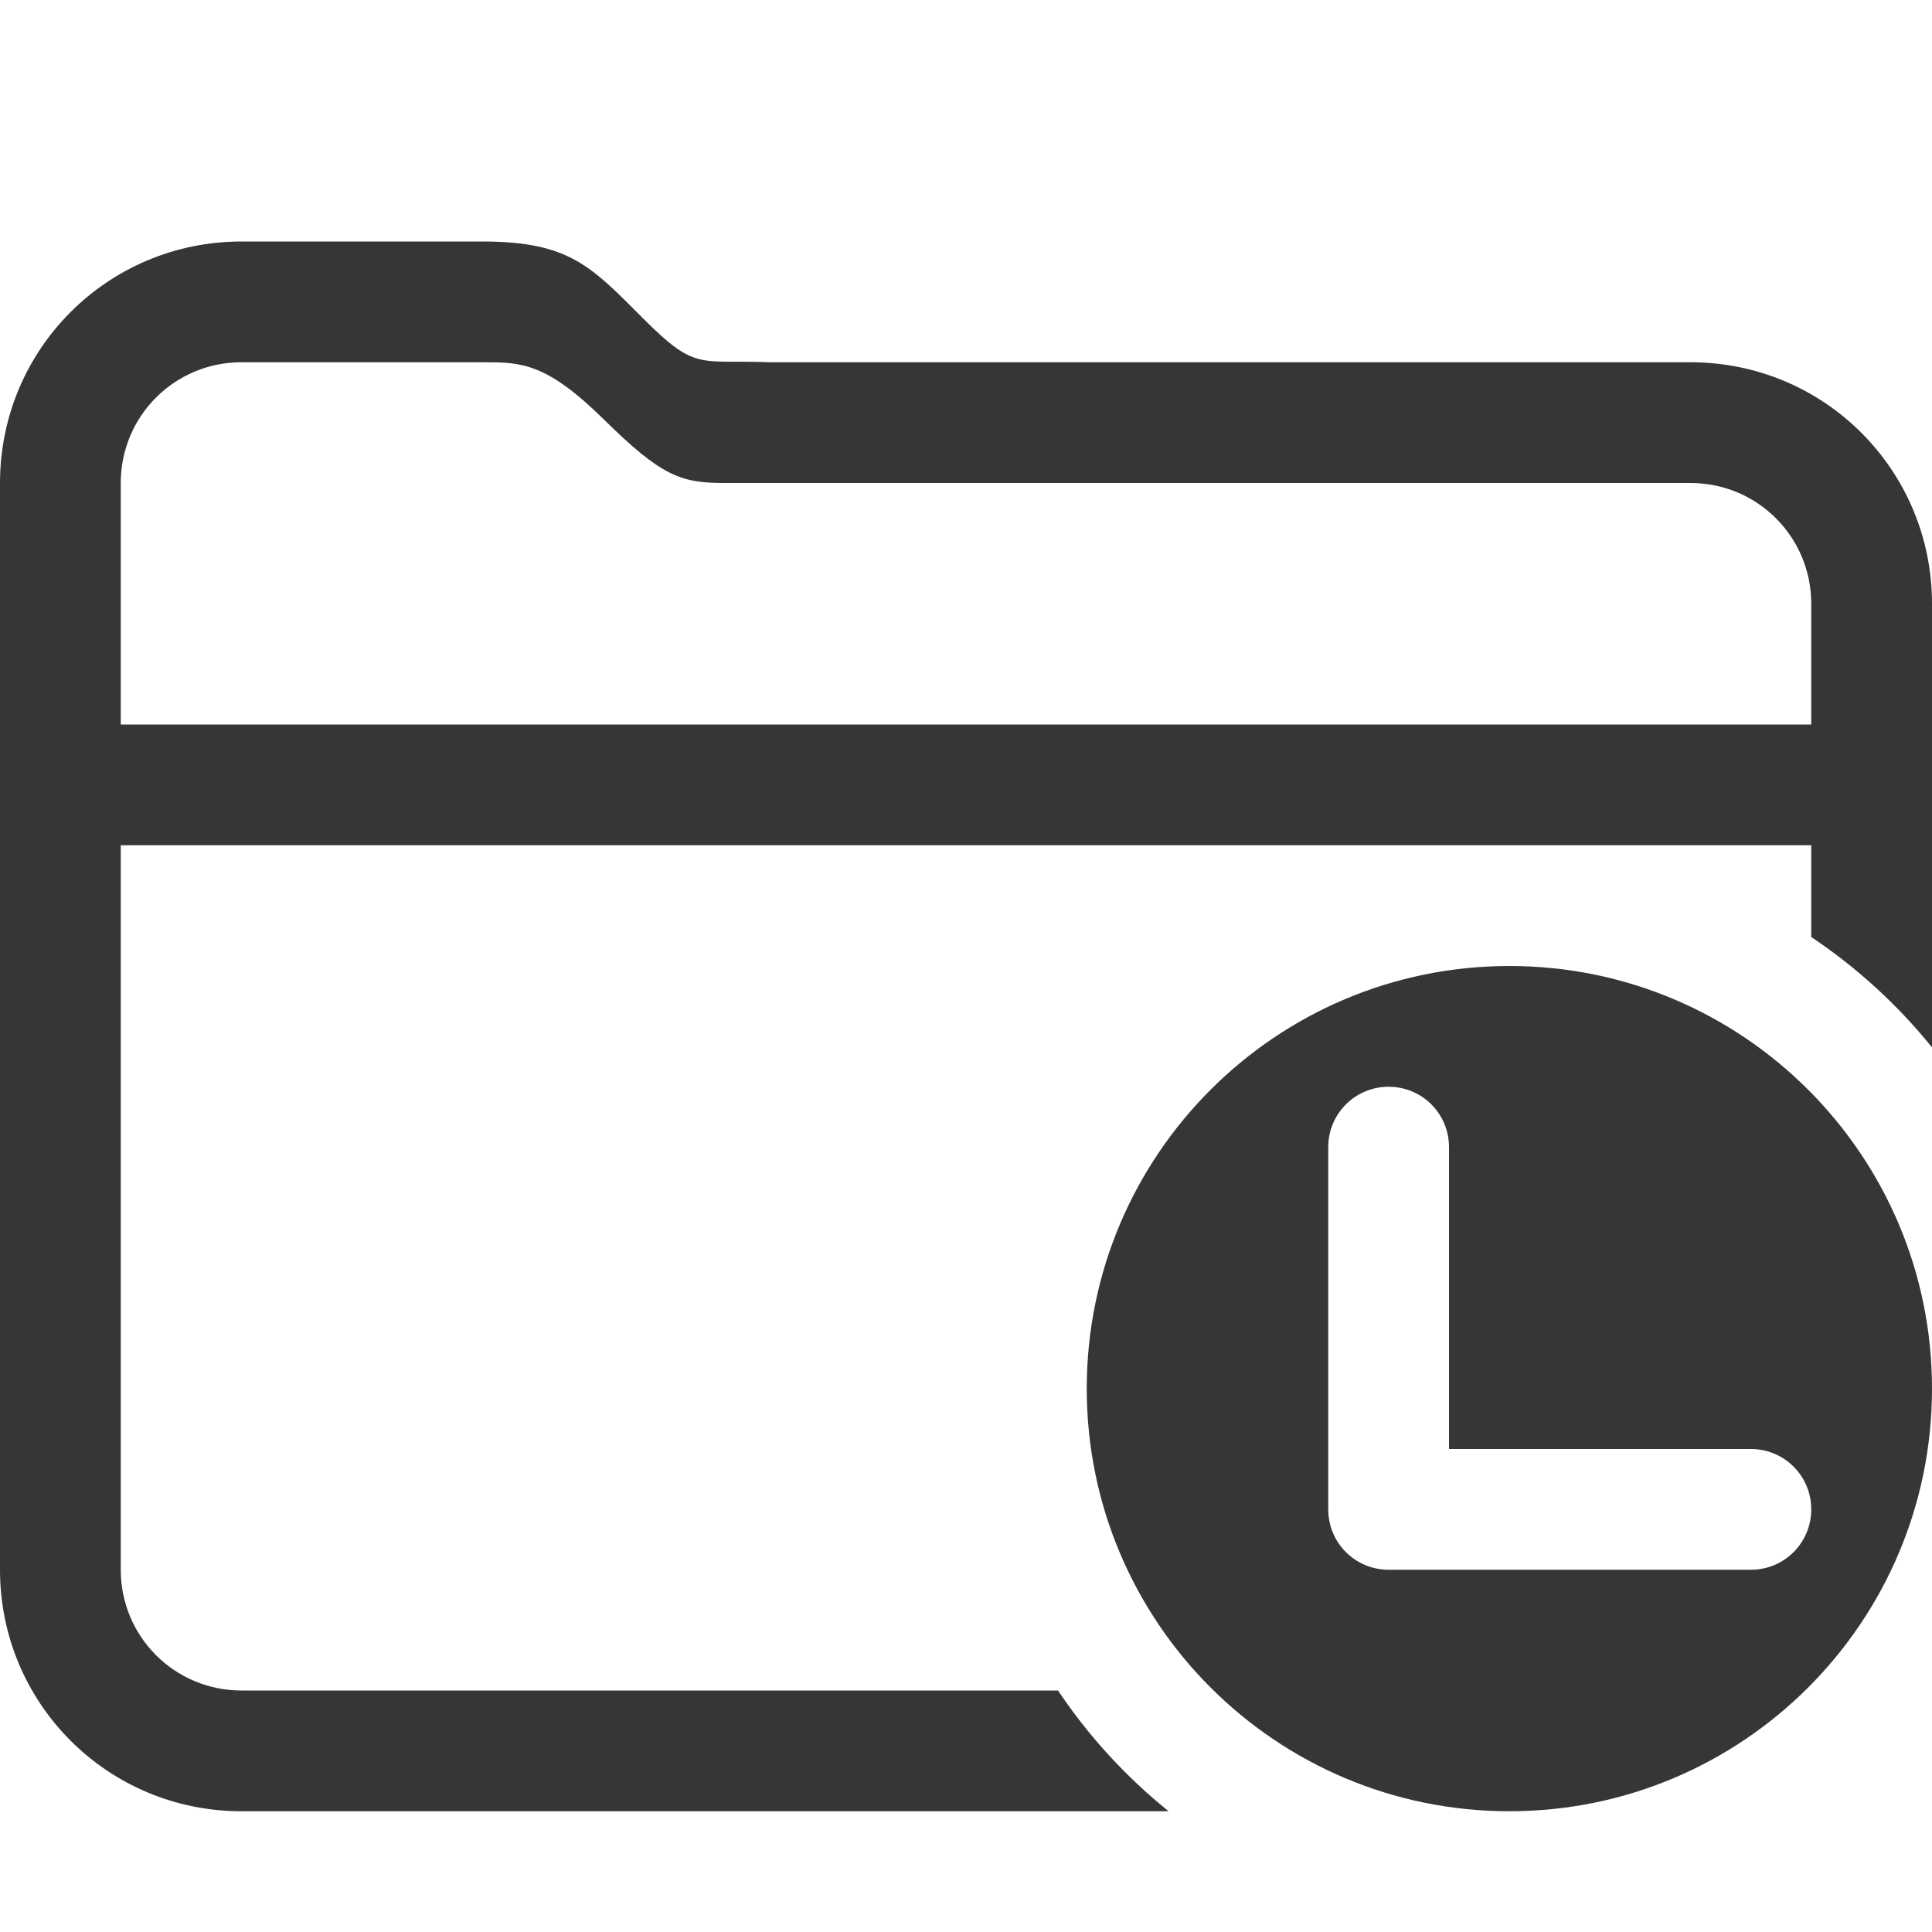
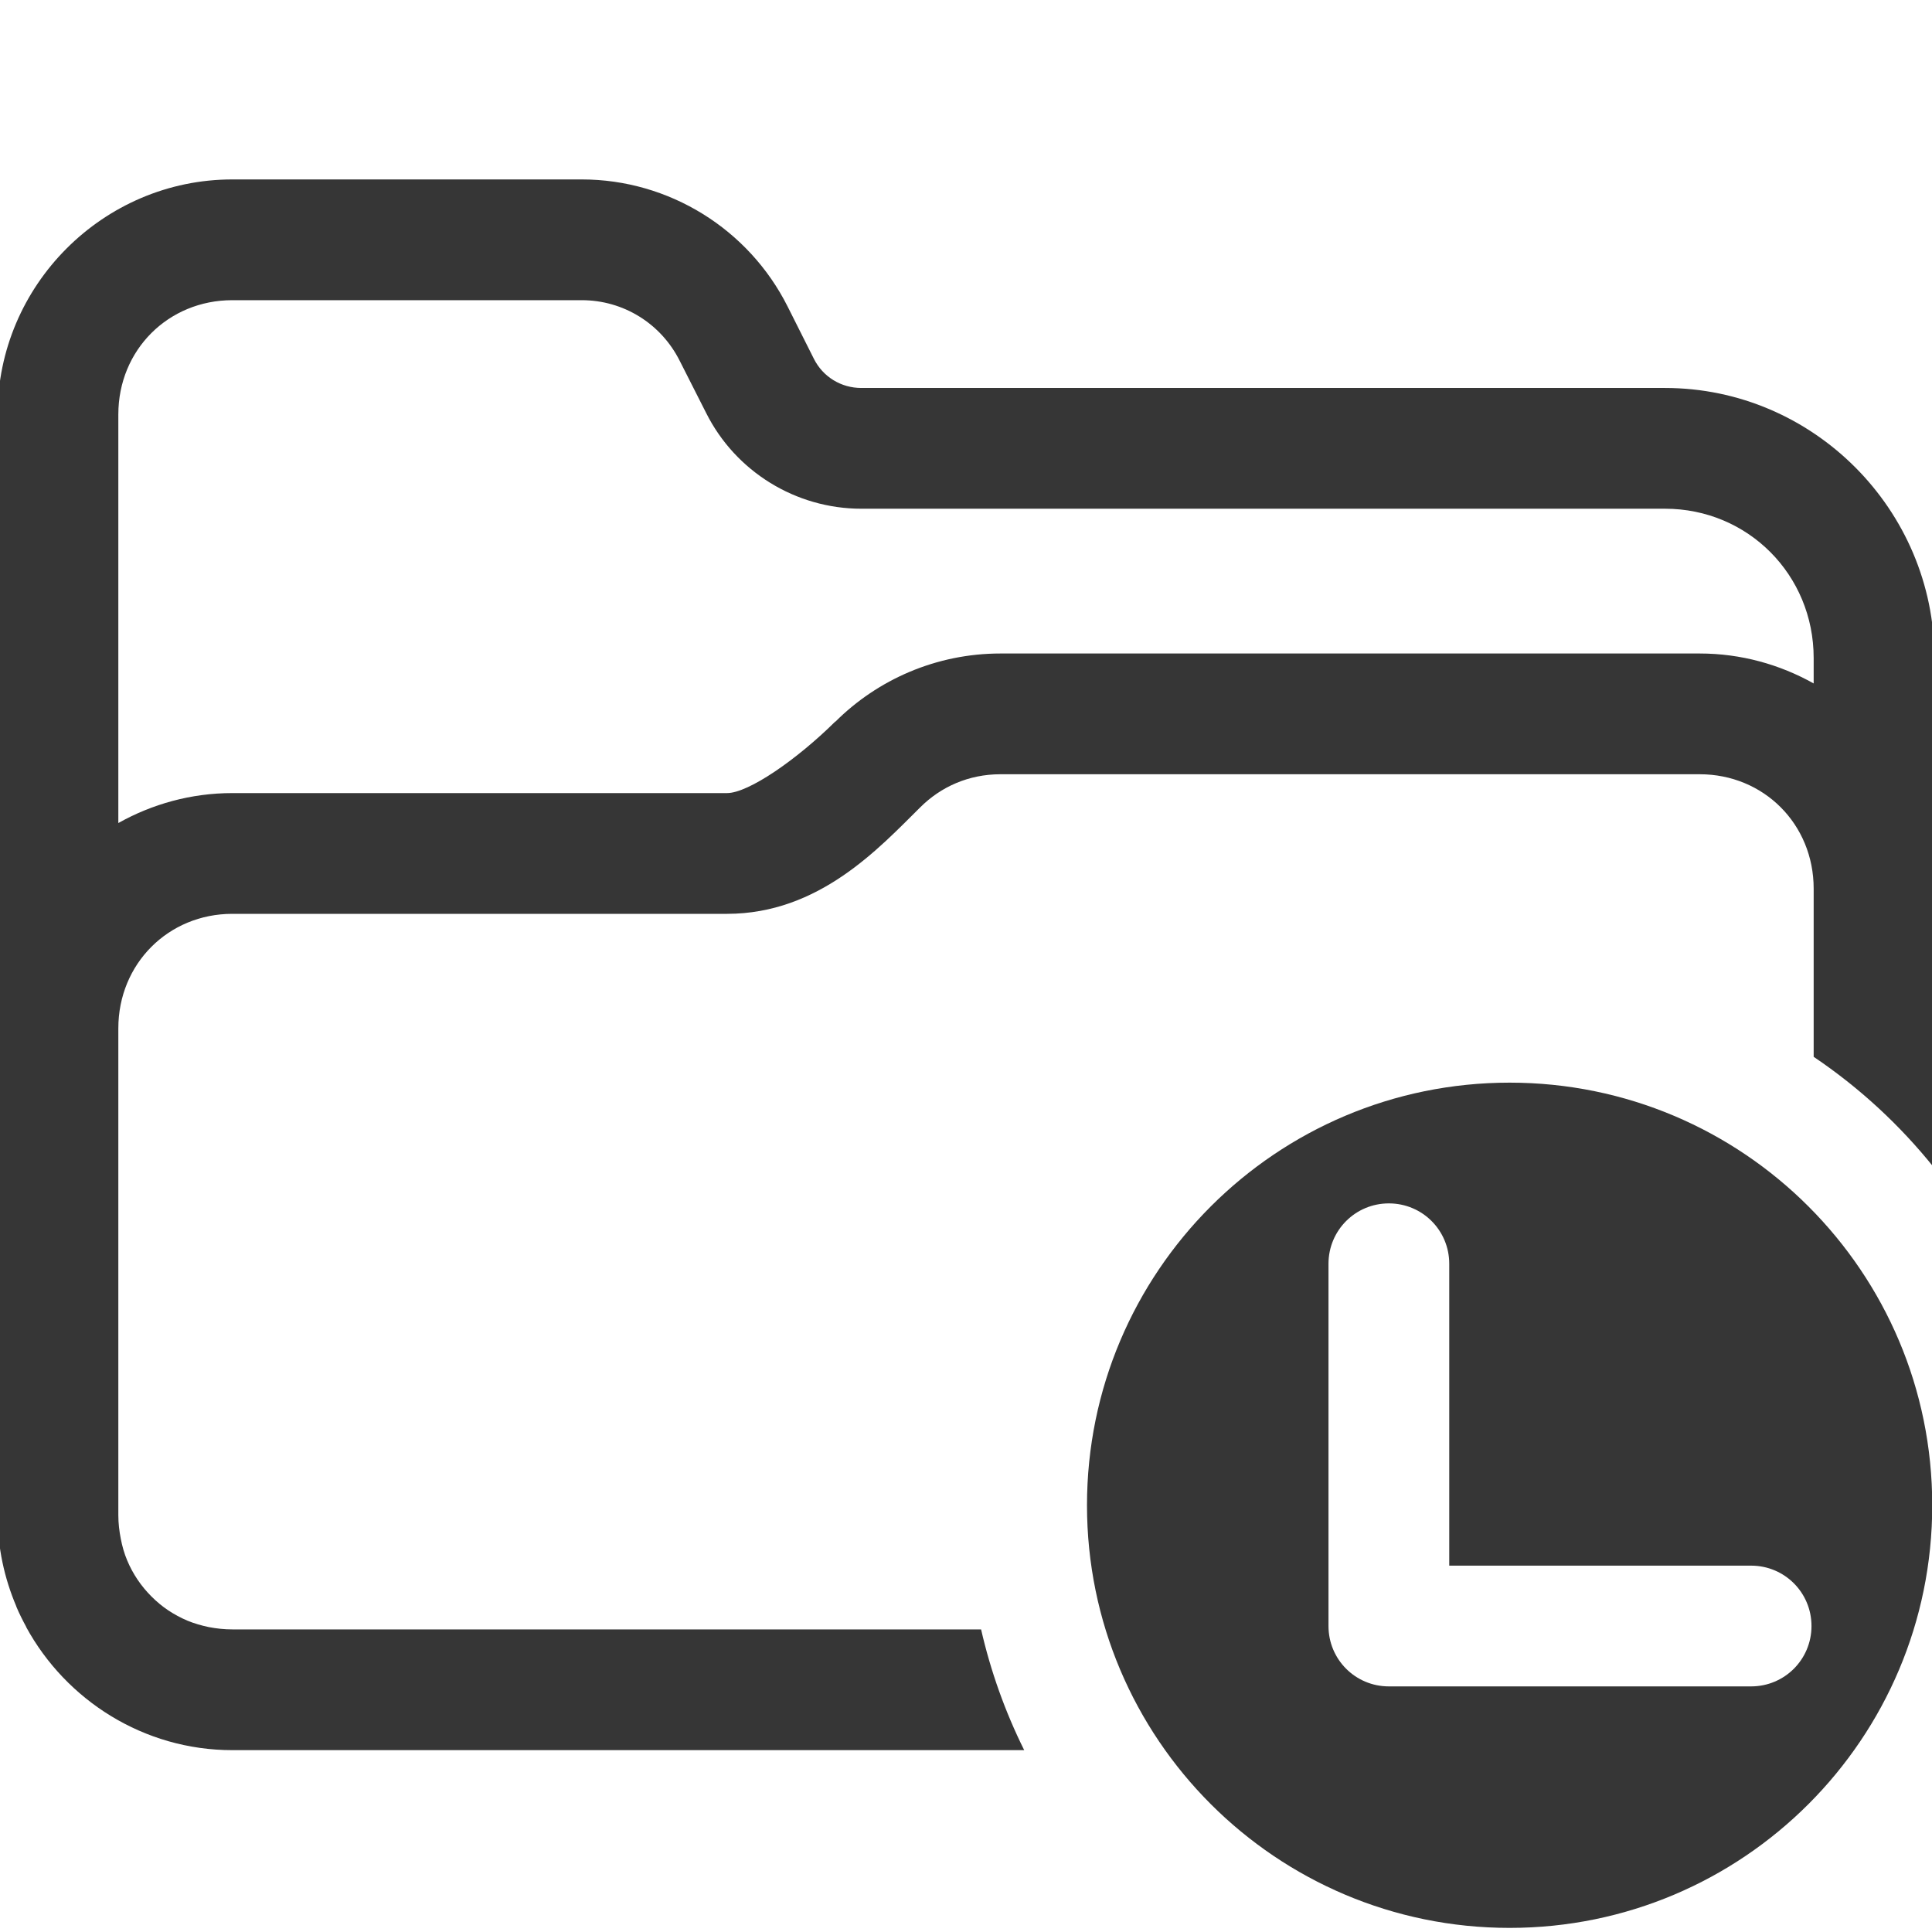
- <svg xmlns="http://www.w3.org/2000/svg" width="16" height="16" version="1.1" viewBox="0 0 16 16">
-   <defs>
-     <style id="current-color-scheme" type="text/css">.ColorScheme-Text { color:#363636; }</style>
+ <svg xmlns="http://www.w3.org/2000/svg" width="16" height="16" version="1.1" viewBox="0 0 16 16" id="svg1">
+   <defs id="defs1">
+     <style id="current-color-scheme" type="text/css">.ColorScheme-Text { color:#363636; } .ColorScheme-Text { color:#363636; }</style>
  </defs>
-   <path d="m2 2c-1.108 0-2 0.892-2 2v9c0 1.108 0.892 2 2 2h7.678a4.5 4.5 0 0 1-0.916-1h-6.762c-0.554 0-1-0.446-1-1v-6h14v0.76a4.5 4.5 0 0 1 1 0.914v-3.674c0-1.108-0.892-2-2-2h-7.629c-0.58-0.023-0.605 0.077-1.039-0.357-0.434-0.434-0.613-0.642-1.332-0.643zm0 1h2c0.311-1.7e-6 0.52 1.414e-4 0.998 0.471 0.479 0.472 0.639 0.529 1 0.529h8.002c0.554 0 1 0.446 1 1v1h-14v-2c0-0.554 0.446-1 1-1z" style="fill:currentColor" class="ColorScheme-Text" />
-   <path d="m12.5 8c-1.933 0-3.5 1.567-3.5 3.5 0 1.933 1.567 3.5 3.5 3.5s3.5-1.567 3.5-3.5c0-1.933-1.567-3.5-3.5-3.5zm-1 1c0.277 0 0.5 0.223 0.5 0.5v2.5h2.5c0.277 0 0.5 0.223 0.5 0.5s-0.223 0.5-0.5 0.5h-3c-0.277 0-0.5-0.223-0.5-0.5v-3c0-0.277 0.223-0.5 0.5-0.5z" style="fill:currentColor" class="ColorScheme-Text" />
+   <path d="M 2,2 C 0.892,2 0,2.892 0,4 v 9 c 0,1.108 0.892,2 2,2 h 12 c 1.108,0 2,-0.892 2,-2 V 5 C 16,3.892 15.108,3 14,3 H 12 6.371 C 5.791,2.977 5.766,3.077 5.332,2.643 4.898,2.209 4.719,2 4,2 Z m 0,1 h 2 c 0.311,-1.7e-6 0.52,1.383e-4 0.998,0.471 C 5.477,3.942 5.637,4 5.998,4 h 6.002 2 c 0.554,0 1,0.446 1,1 v 1 h -14 V 4 c 0,-0.554 0.446,-1 1,-1 z M 1,7 h 14 v 6 c 0,0.554 -0.446,1 -1,1 H 2 C 1.446,14 1,13.554 1,13 Z" style="display:none;fill:#ff0303;fill-opacity:1" class="ColorScheme-Text" id="path1" />
+   <path id="path6" style="color:#000000;fill:#363636;-inkscape-stroke:none" d="M 1.924 1.486 C 0.855 1.486 -0.02 2.363 -0.02 3.432 L -0.02 8.516 L -0.02 12.549 C -0.02 12.816 0.036 13.07 0.135 13.303 L 0.135 13.305 C 0.159 13.362 0.187 13.418 0.217 13.473 L 0.217 13.475 C 0.547 14.08 1.19 14.494 1.924 14.494 L 8.482 14.494 A 4.502 4.502 0 0 1 8.125 13.494 L 1.924 13.494 C 1.858 13.494 1.793 13.487 1.73 13.475 C 1.668 13.462 1.609 13.445 1.553 13.422 C 1.496 13.398 1.443 13.369 1.393 13.336 C 1.342 13.302 1.296 13.263 1.254 13.221 C 1.169 13.136 1.1 13.035 1.053 12.922 C 1.029 12.865 1.012 12.805 1 12.742 C 0.988 12.68 0.98 12.616 0.98 12.549 L 0.98 8.516 C 0.98 7.982 1.394 7.568 1.924 7.568 L 6.021 7.568 C 6.784 7.568 7.28 7.023 7.621 6.686 C 7.791 6.516 8.022 6.412 8.285 6.412 L 14.076 6.412 C 14.607 6.412 15.02 6.826 15.02 7.359 L 15.02 8.752 A 4.502 4.502 0 0 1 16.02 9.674 L 16.02 7.359 L 16.02 5.449 C 16.02 4.221 15.016 3.213 13.789 3.213 L 7.133 3.213 C 6.966 3.213 6.815 3.121 6.74 2.971 L 6.523 2.539 C 6.2 1.896 5.539 1.486 4.818 1.486 L 1.924 1.486 z M 1.924 2.486 L 4.818 2.486 C 5.162 2.486 5.474 2.679 5.629 2.988 L 5.848 3.42 C 6.091 3.905 6.59 4.213 7.133 4.213 L 13.789 4.213 C 14.475 4.213 15.02 4.76 15.02 5.449 L 15.02 5.66 C 14.74 5.503 14.418 5.412 14.076 5.412 L 8.285 5.412 C 7.754 5.412 7.268 5.628 6.918 5.977 L 6.918 5.975 C 6.601 6.289 6.199 6.568 6.021 6.568 L 1.924 6.568 C 1.582 6.568 1.26 6.659 0.98 6.816 L 0.98 3.432 C 0.98 2.898 1.394 2.486 1.924 2.486 z " />
+   <path d="m 12.502,8.966 a 3.5,3.5 0 0 0 -3.5,3.5 3.5,3.5 0 0 0 3.5,3.5 3.5,3.5 0 0 0 3.5,-3.5 3.5,3.5 0 0 0 -3.5,-3.5 z m 0,1 c 0.277,0 0.5,0.223 0.5,0.5 v 1.5 h 1.5 c 0.277,0 0.5,0.223 0.5,0.5 0,0.277 -0.223,0.5 -0.5,0.5 h -1.5 v 1.5 c 0,0.277 -0.223,0.5 -0.5,0.5 -0.277,0 -0.5,-0.223 -0.5,-0.5 v -1.5 h -1.5 c -0.277,0 -0.5,-0.223 -0.5,-0.5 0,-0.277 0.223,-0.5 0.5,-0.5 h 1.5 v -1.5 c 0,-0.277 0.223,-0.5 0.5,-0.5 z" style="color:#363636;display:none;fill:currentColor" class="ColorScheme-Text" id="path2" />
+   <path d="m 12.502,8.966 c -1.933,0 -3.5,1.567 -3.5,3.5 0,1.933 1.567,3.5 3.5,3.5 1.933,0 3.5,-1.567 3.5,-3.5 0,-1.933 -1.567,-3.5 -3.5,-3.5 z m -1,1 c 0.277,0 0.5,0.223 0.5,0.5 v 2.5 h 2.5 c 0.277,0 0.5,0.223 0.5,0.5 0,0.277 -0.223,0.5 -0.5,0.5 h -3 c -0.277,0 -0.5,-0.223 -0.5,-0.5 v -3 c 0,-0.277 0.223,-0.5 0.5,-0.5 z" style="color:#363636;display:inline;fill:currentColor" class="ColorScheme-Text" id="path2-7" />
+   <path d="m 10.966,6.763 a 2.891,2.891 0 0 0 -1.838,0.839 2.891,2.891 0 0 0 0,4.089 2.891,2.891 0 0 0 3.776,0.271 h 0.002 l 1.188,1.189 0.584,-0.584 -1.189,-1.189 A 2.891,2.891 0 0 0 13.217,7.602 2.891,2.891 0 0 0 10.966,6.763 Z m 0.027,0.821 a 2.055,2.055 0 0 1 1.633,0.595 2.055,2.055 0 0 1 -0.002,2.906 2.055,2.055 0 0 1 -2.904,0 2.055,2.055 0 0 1 -0.002,-2.906 2.055,2.055 0 0 1 1.275,-0.595 z" fill="#363636" id="path1-2" style="display:none;stroke-width:0.964;stroke-dasharray:none" />
+   <g id="g5" transform="translate(6.298248,-8.983388)" style="display:none">
+     <circle style="fill:none;stroke:#363636;stroke-width:1;stroke-linecap:round;stroke-linejoin:round;stroke-dasharray:none" id="path3" cx="11.16" cy="9.645" r="2.384" />
+     <path style="fill:none;stroke:#363636;stroke-width:1;stroke-linecap:round;stroke-linejoin:round;stroke-dasharray:none" d="m 12.85,11.325 1.222,1.222" id="path4" />
+   </g>
</svg>
